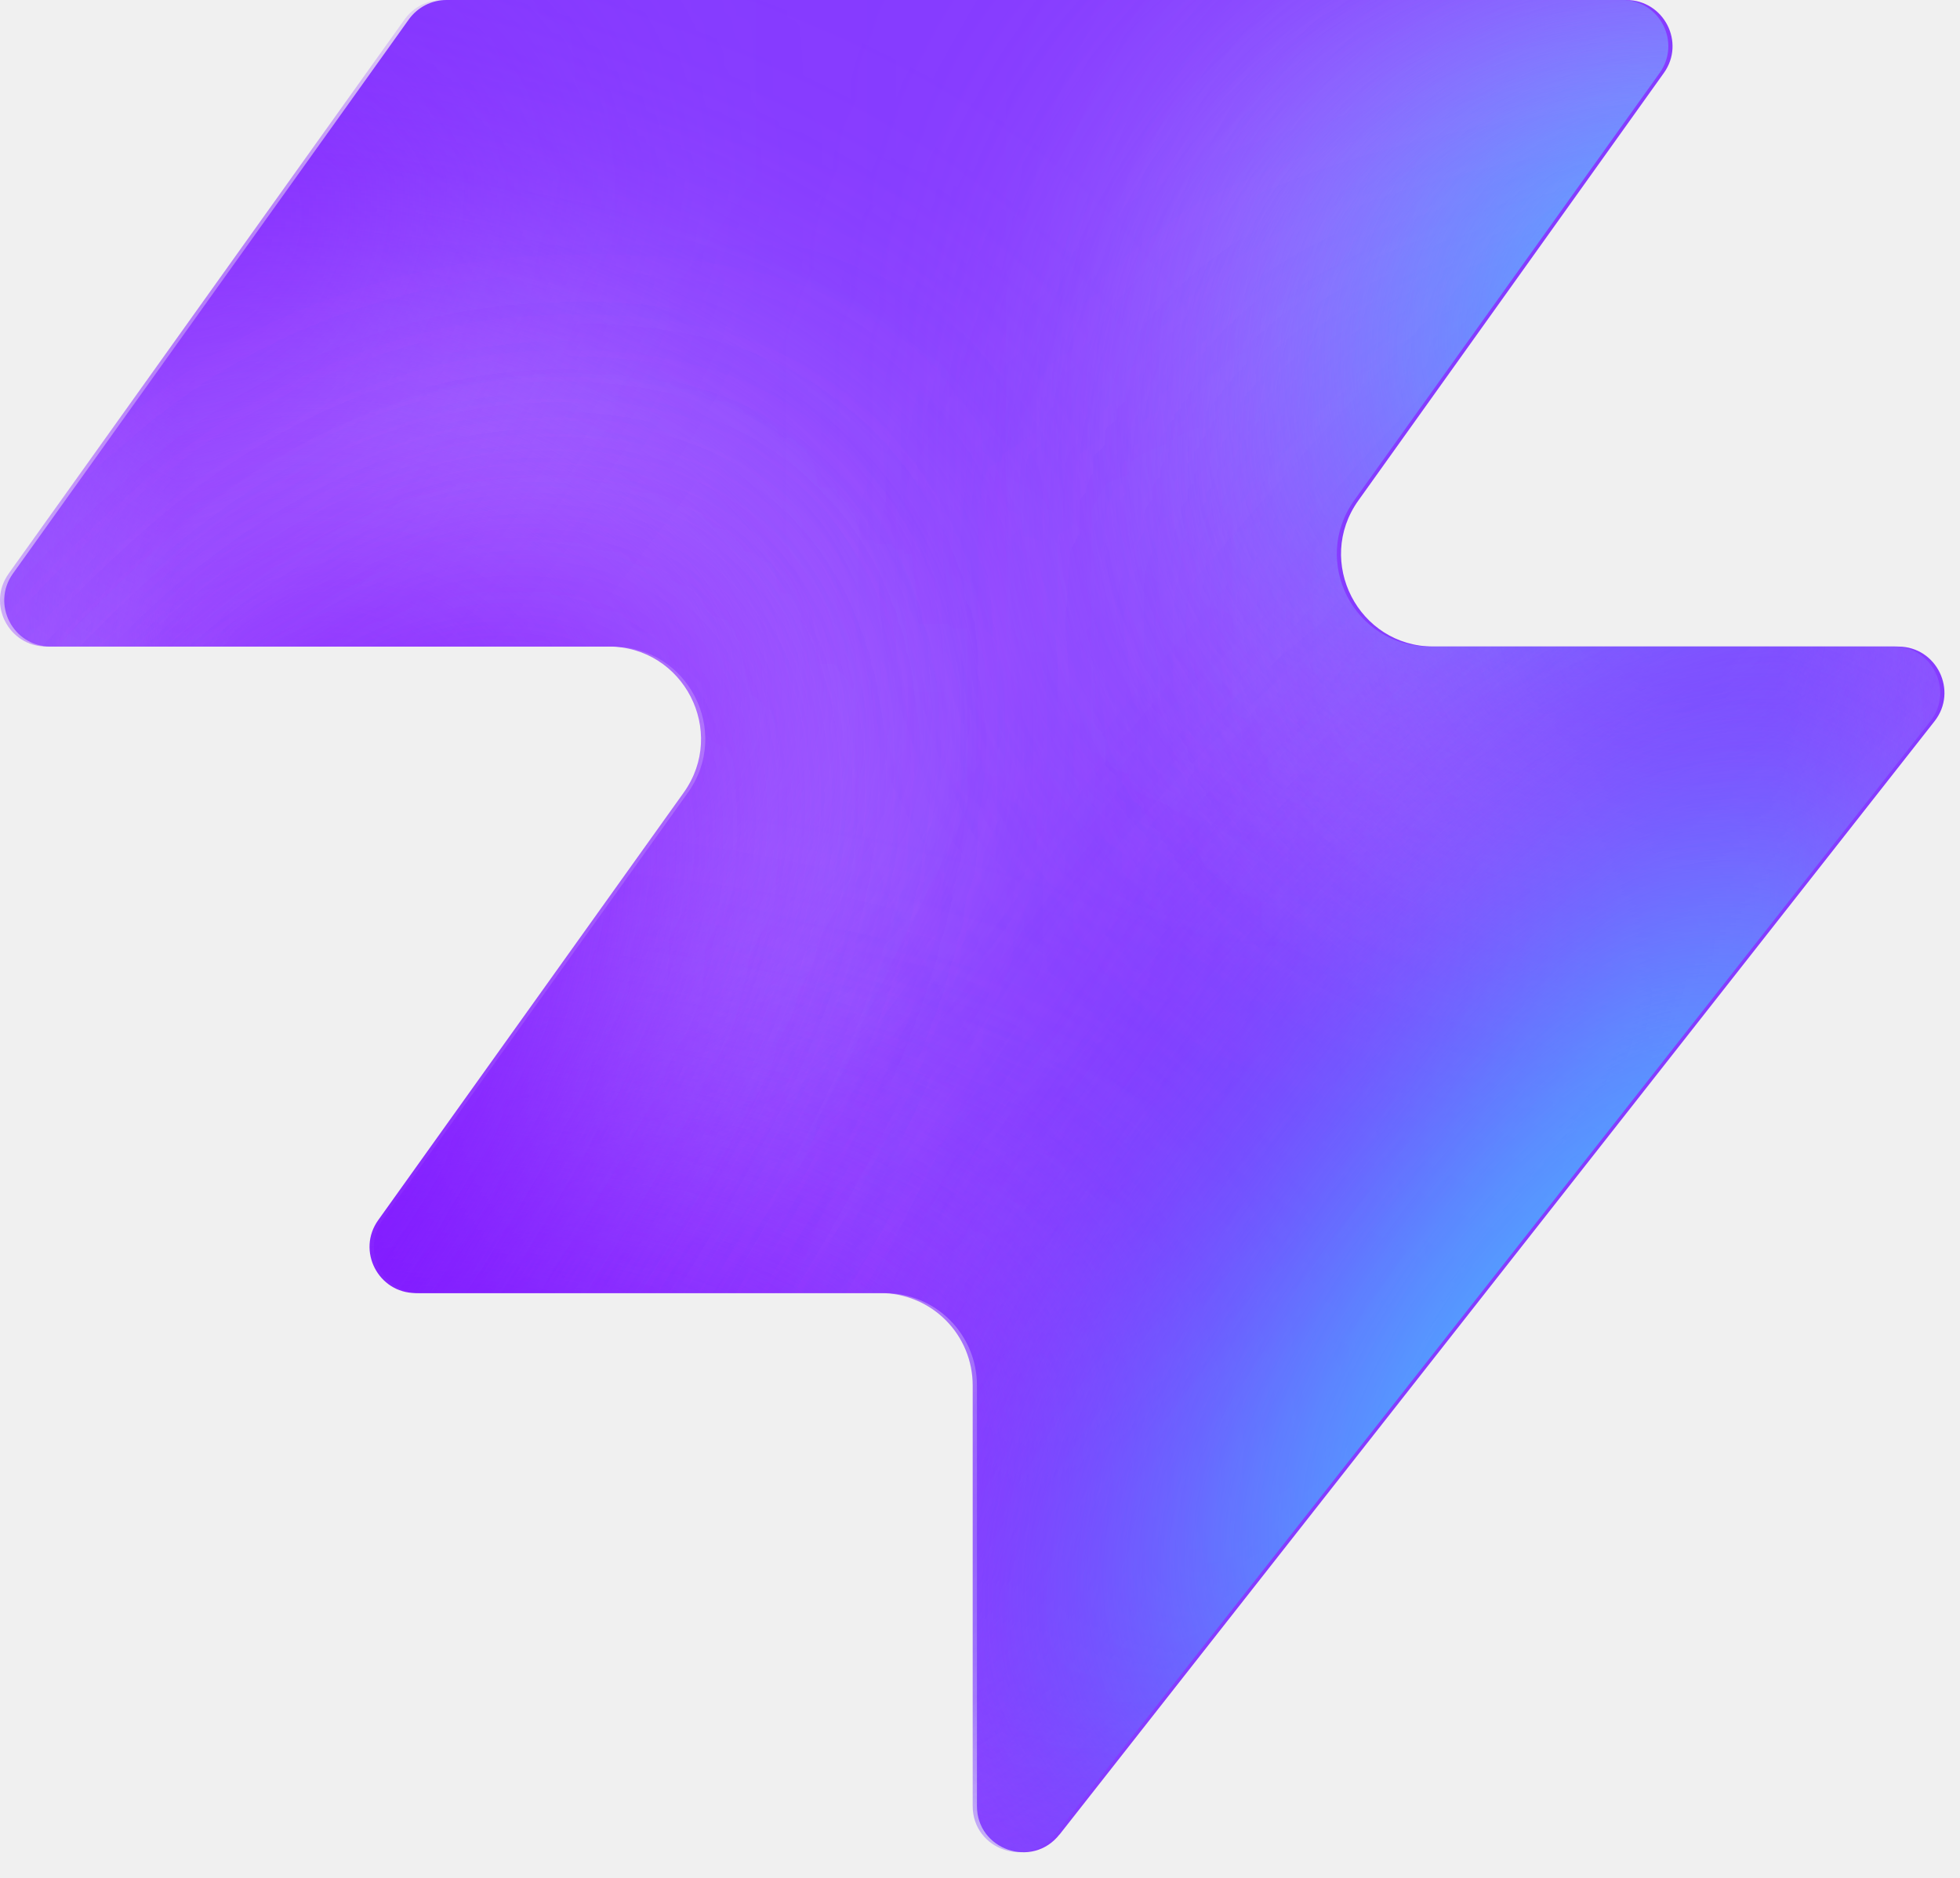
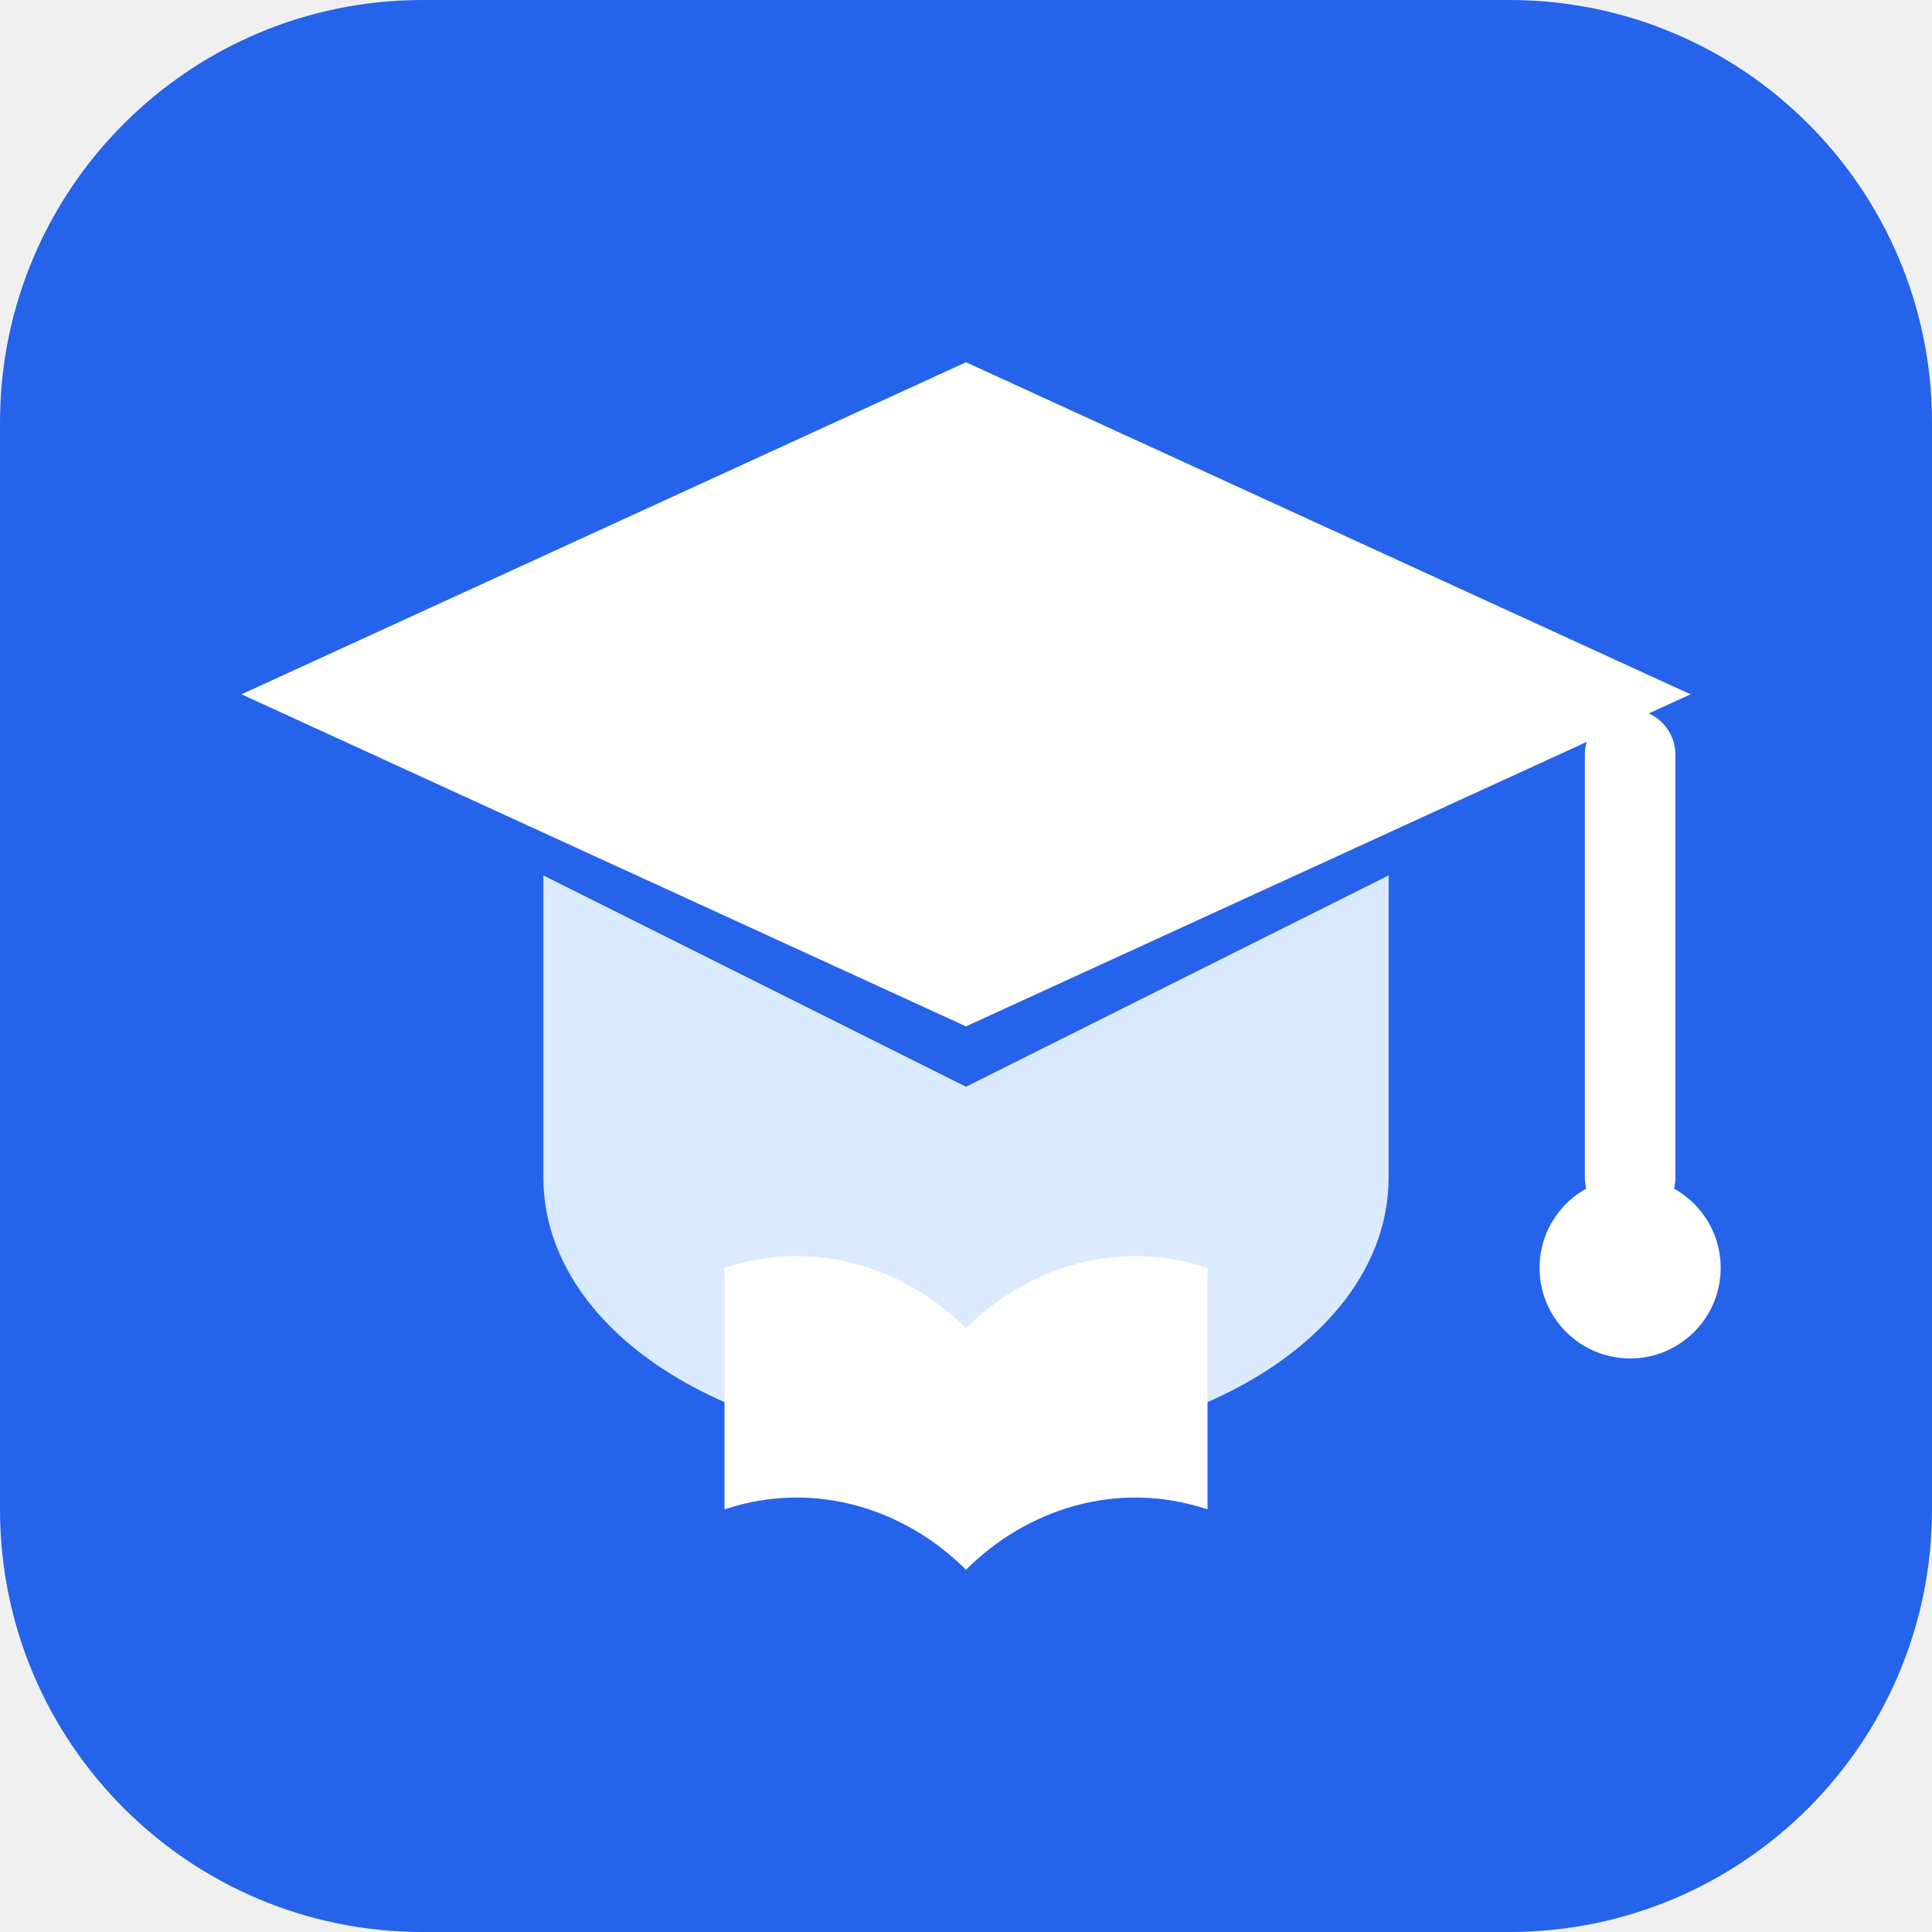
- <svg xmlns="http://www.w3.org/2000/svg" width="48" height="46" fill="none" viewBox="0 0 48 46">
-   <path fill="#863bff" d="M25.946 44.938c-.664.845-2.021.375-2.021-.698V33.937a2.26 2.26 0 0 0-2.262-2.262H10.287c-.92 0-1.456-1.04-.92-1.788l7.48-10.471c1.07-1.497 0-3.578-1.842-3.578H1.237c-.92 0-1.456-1.04-.92-1.788L10.013.474c.214-.297.556-.474.92-.474h28.894c.92 0 1.456 1.04.92 1.788l-7.48 10.471c-1.07 1.498 0 3.579 1.842 3.579h11.377c.943 0 1.473 1.088.89 1.83L25.947 44.94z" style="fill:#863bff;fill:color(display-p3 .525 .23 1);fill-opacity:1" />
-   <mask id="a" width="48" height="46" x="0" y="0" maskUnits="userSpaceOnUse" style="mask-type:alpha">
-     <path fill="#000" d="M25.842 44.938c-.664.844-2.021.375-2.021-.698V33.937a2.26 2.26 0 0 0-2.262-2.262H10.183c-.92 0-1.456-1.04-.92-1.788l7.48-10.471c1.07-1.498 0-3.579-1.842-3.579H1.133c-.92 0-1.456-1.04-.92-1.787L9.91.473c.214-.297.556-.474.92-.474h28.894c.92 0 1.456 1.04.92 1.788l-7.48 10.471c-1.07 1.498 0 3.578 1.842 3.578h11.377c.943 0 1.473 1.088.89 1.832L25.843 44.94z" style="fill:#000;fill-opacity:1" />
-   </mask>
-   <g mask="url(#a)">
-     <g filter="url(#b)">
-       <ellipse cx="5.508" cy="14.704" fill="#ede6ff" rx="5.508" ry="14.704" style="fill:#ede6ff;fill:color(display-p3 .927 .903 1);fill-opacity:1" transform="matrix(.00324 1 1 -.00324 -4.47 31.516)" />
-     </g>
-     <g filter="url(#c)">
-       <ellipse cx="10.399" cy="29.851" fill="#ede6ff" rx="10.399" ry="29.851" style="fill:#ede6ff;fill:color(display-p3 .927 .903 1);fill-opacity:1" transform="matrix(.00324 1 1 -.00324 -39.328 7.883)" />
-     </g>
-     <g filter="url(#d)">
-       <ellipse cx="5.508" cy="30.487" fill="#7e14ff" rx="5.508" ry="30.487" style="fill:#7e14ff;fill:color(display-p3 .492 .077 1);fill-opacity:1" transform="rotate(89.814 -25.913 -14.639)scale(1 -1)" />
-     </g>
-     <g filter="url(#e)">
-       <ellipse cx="5.508" cy="30.599" fill="#7e14ff" rx="5.508" ry="30.599" style="fill:#7e14ff;fill:color(display-p3 .492 .077 1);fill-opacity:1" transform="rotate(89.814 -32.644 -3.334)scale(1 -1)" />
-     </g>
-     <g filter="url(#f)">
-       <ellipse cx="5.508" cy="30.599" fill="#7e14ff" rx="5.508" ry="30.599" style="fill:#7e14ff;fill:color(display-p3 .492 .077 1);fill-opacity:1" transform="matrix(.00324 1 1 -.00324 -34.34 30.47)" />
-     </g>
-     <g filter="url(#g)">
-       <ellipse cx="14.072" cy="22.078" fill="#ede6ff" rx="14.072" ry="22.078" style="fill:#ede6ff;fill:color(display-p3 .927 .903 1);fill-opacity:1" transform="rotate(93.35 24.506 48.493)scale(-1 1)" />
-     </g>
-     <g filter="url(#h)">
-       <ellipse cx="3.47" cy="21.501" fill="#7e14ff" rx="3.47" ry="21.501" style="fill:#7e14ff;fill:color(display-p3 .492 .077 1);fill-opacity:1" transform="rotate(89.009 28.708 47.59)scale(-1 1)" />
-     </g>
-     <g filter="url(#i)">
-       <ellipse cx="3.47" cy="21.501" fill="#7e14ff" rx="3.47" ry="21.501" style="fill:#7e14ff;fill:color(display-p3 .492 .077 1);fill-opacity:1" transform="rotate(89.009 28.708 47.59)scale(-1 1)" />
-     </g>
-     <g filter="url(#j)">
-       <ellipse cx=".387" cy="8.972" fill="#7e14ff" rx="4.407" ry="29.108" style="fill:#7e14ff;fill:color(display-p3 .492 .077 1);fill-opacity:1" transform="rotate(39.51 .387 8.972)" />
-     </g>
-     <g filter="url(#k)">
-       <ellipse cx="47.523" cy="-6.092" fill="#7e14ff" rx="4.407" ry="29.108" style="fill:#7e14ff;fill:color(display-p3 .492 .077 1);fill-opacity:1" transform="rotate(37.892 47.523 -6.092)" />
-     </g>
-     <g filter="url(#l)">
-       <ellipse cx="41.412" cy="6.333" fill="#47bfff" rx="5.971" ry="9.665" style="fill:#47bfff;fill:color(display-p3 .28 .748 1);fill-opacity:1" transform="rotate(37.892 41.412 6.333)" />
-     </g>
-     <g filter="url(#m)">
-       <ellipse cx="-1.879" cy="38.332" fill="#7e14ff" rx="4.407" ry="29.108" style="fill:#7e14ff;fill:color(display-p3 .492 .077 1);fill-opacity:1" transform="rotate(37.892 -1.88 38.332)" />
-     </g>
-     <g filter="url(#n)">
-       <ellipse cx="-1.879" cy="38.332" fill="#7e14ff" rx="4.407" ry="29.108" style="fill:#7e14ff;fill:color(display-p3 .492 .077 1);fill-opacity:1" transform="rotate(37.892 -1.88 38.332)" />
-     </g>
-     <g filter="url(#o)">
-       <ellipse cx="35.651" cy="29.907" fill="#7e14ff" rx="4.407" ry="29.108" style="fill:#7e14ff;fill:color(display-p3 .492 .077 1);fill-opacity:1" transform="rotate(37.892 35.651 29.907)" />
-     </g>
-     <g filter="url(#p)">
-       <ellipse cx="38.418" cy="32.4" fill="#47bfff" rx="5.971" ry="15.297" style="fill:#47bfff;fill:color(display-p3 .28 .748 1);fill-opacity:1" transform="rotate(37.892 38.418 32.4)" />
-     </g>
-   </g>
-   <defs>
-     <filter id="b" width="60.045" height="41.654" x="-19.77" y="16.149" color-interpolation-filters="sRGB" filterUnits="userSpaceOnUse">
-       <feFlood flood-opacity="0" result="BackgroundImageFix" />
-       <feBlend in="SourceGraphic" in2="BackgroundImageFix" result="shape" />
-       <feGaussianBlur result="effect1_foregroundBlur_2002_17158" stdDeviation="7.659" />
-     </filter>
-     <filter id="c" width="90.34" height="51.437" x="-54.613" y="-7.533" color-interpolation-filters="sRGB" filterUnits="userSpaceOnUse">
-       <feFlood flood-opacity="0" result="BackgroundImageFix" />
-       <feBlend in="SourceGraphic" in2="BackgroundImageFix" result="shape" />
-       <feGaussianBlur result="effect1_foregroundBlur_2002_17158" stdDeviation="7.659" />
-     </filter>
-     <filter id="d" width="79.355" height="29.4" x="-49.64" y="2.03" color-interpolation-filters="sRGB" filterUnits="userSpaceOnUse">
-       <feFlood flood-opacity="0" result="BackgroundImageFix" />
-       <feBlend in="SourceGraphic" in2="BackgroundImageFix" result="shape" />
-       <feGaussianBlur result="effect1_foregroundBlur_2002_17158" stdDeviation="4.596" />
-     </filter>
-     <filter id="e" width="79.579" height="29.4" x="-45.045" y="20.029" color-interpolation-filters="sRGB" filterUnits="userSpaceOnUse">
-       <feFlood flood-opacity="0" result="BackgroundImageFix" />
-       <feBlend in="SourceGraphic" in2="BackgroundImageFix" result="shape" />
-       <feGaussianBlur result="effect1_foregroundBlur_2002_17158" stdDeviation="4.596" />
-     </filter>
-     <filter id="f" width="79.579" height="29.4" x="-43.513" y="21.178" color-interpolation-filters="sRGB" filterUnits="userSpaceOnUse">
-       <feFlood flood-opacity="0" result="BackgroundImageFix" />
-       <feBlend in="SourceGraphic" in2="BackgroundImageFix" result="shape" />
-       <feGaussianBlur result="effect1_foregroundBlur_2002_17158" stdDeviation="4.596" />
-     </filter>
-     <filter id="g" width="74.749" height="58.852" x="15.756" y="-17.901" color-interpolation-filters="sRGB" filterUnits="userSpaceOnUse">
-       <feFlood flood-opacity="0" result="BackgroundImageFix" />
-       <feBlend in="SourceGraphic" in2="BackgroundImageFix" result="shape" />
-       <feGaussianBlur result="effect1_foregroundBlur_2002_17158" stdDeviation="7.659" />
-     </filter>
-     <filter id="h" width="61.377" height="25.362" x="23.548" y="2.284" color-interpolation-filters="sRGB" filterUnits="userSpaceOnUse">
-       <feFlood flood-opacity="0" result="BackgroundImageFix" />
-       <feBlend in="SourceGraphic" in2="BackgroundImageFix" result="shape" />
-       <feGaussianBlur result="effect1_foregroundBlur_2002_17158" stdDeviation="4.596" />
-     </filter>
-     <filter id="i" width="61.377" height="25.362" x="23.548" y="2.284" color-interpolation-filters="sRGB" filterUnits="userSpaceOnUse">
-       <feFlood flood-opacity="0" result="BackgroundImageFix" />
-       <feBlend in="SourceGraphic" in2="BackgroundImageFix" result="shape" />
-       <feGaussianBlur result="effect1_foregroundBlur_2002_17158" stdDeviation="4.596" />
-     </filter>
-     <filter id="j" width="56.045" height="63.649" x="-27.636" y="-22.853" color-interpolation-filters="sRGB" filterUnits="userSpaceOnUse">
-       <feFlood flood-opacity="0" result="BackgroundImageFix" />
-       <feBlend in="SourceGraphic" in2="BackgroundImageFix" result="shape" />
-       <feGaussianBlur result="effect1_foregroundBlur_2002_17158" stdDeviation="4.596" />
-     </filter>
-     <filter id="k" width="54.814" height="64.646" x="20.116" y="-38.415" color-interpolation-filters="sRGB" filterUnits="userSpaceOnUse">
-       <feFlood flood-opacity="0" result="BackgroundImageFix" />
-       <feBlend in="SourceGraphic" in2="BackgroundImageFix" result="shape" />
-       <feGaussianBlur result="effect1_foregroundBlur_2002_17158" stdDeviation="4.596" />
-     </filter>
-     <filter id="l" width="33.541" height="35.313" x="24.641" y="-11.323" color-interpolation-filters="sRGB" filterUnits="userSpaceOnUse">
-       <feFlood flood-opacity="0" result="BackgroundImageFix" />
-       <feBlend in="SourceGraphic" in2="BackgroundImageFix" result="shape" />
-       <feGaussianBlur result="effect1_foregroundBlur_2002_17158" stdDeviation="4.596" />
-     </filter>
-     <filter id="m" width="54.814" height="64.646" x="-29.286" y="6.009" color-interpolation-filters="sRGB" filterUnits="userSpaceOnUse">
-       <feFlood flood-opacity="0" result="BackgroundImageFix" />
-       <feBlend in="SourceGraphic" in2="BackgroundImageFix" result="shape" />
-       <feGaussianBlur result="effect1_foregroundBlur_2002_17158" stdDeviation="4.596" />
-     </filter>
-     <filter id="n" width="54.814" height="64.646" x="-29.286" y="6.009" color-interpolation-filters="sRGB" filterUnits="userSpaceOnUse">
-       <feFlood flood-opacity="0" result="BackgroundImageFix" />
-       <feBlend in="SourceGraphic" in2="BackgroundImageFix" result="shape" />
-       <feGaussianBlur result="effect1_foregroundBlur_2002_17158" stdDeviation="4.596" />
-     </filter>
-     <filter id="o" width="54.814" height="64.646" x="8.244" y="-2.416" color-interpolation-filters="sRGB" filterUnits="userSpaceOnUse">
-       <feFlood flood-opacity="0" result="BackgroundImageFix" />
-       <feBlend in="SourceGraphic" in2="BackgroundImageFix" result="shape" />
-       <feGaussianBlur result="effect1_foregroundBlur_2002_17158" stdDeviation="4.596" />
-     </filter>
-     <filter id="p" width="39.409" height="43.623" x="18.713" y="10.588" color-interpolation-filters="sRGB" filterUnits="userSpaceOnUse">
-       <feFlood flood-opacity="0" result="BackgroundImageFix" />
-       <feBlend in="SourceGraphic" in2="BackgroundImageFix" result="shape" />
-       <feGaussianBlur result="effect1_foregroundBlur_2002_17158" stdDeviation="4.596" />
-     </filter>
-   </defs>
+ <svg xmlns="http://www.w3.org/2000/svg" viewBox="0 0 64 64">
+   <rect width="64" height="64" rx="14" fill="#2563eb" />
+   <path d="M8 23L32 12L56 23L32 34L8 23Z" fill="#ffffff" />
+   <path d="M18 29V39C18 44 24 48 32 48C40 48 46 44 46 39V29L32 36L18 29Z" fill="#dbeafe" />
+   <path d="M54 25V39" stroke="#ffffff" stroke-width="3" stroke-linecap="round" />
+   <circle cx="54" cy="42" r="3" fill="#ffffff" />
+   <path d="M24 42C27 41 30 42 32 44C34 42 37 41 40 42V50C37 49 34 50 32 52C30 50 27 49 24 50V42Z" fill="#ffffff" />
</svg>
